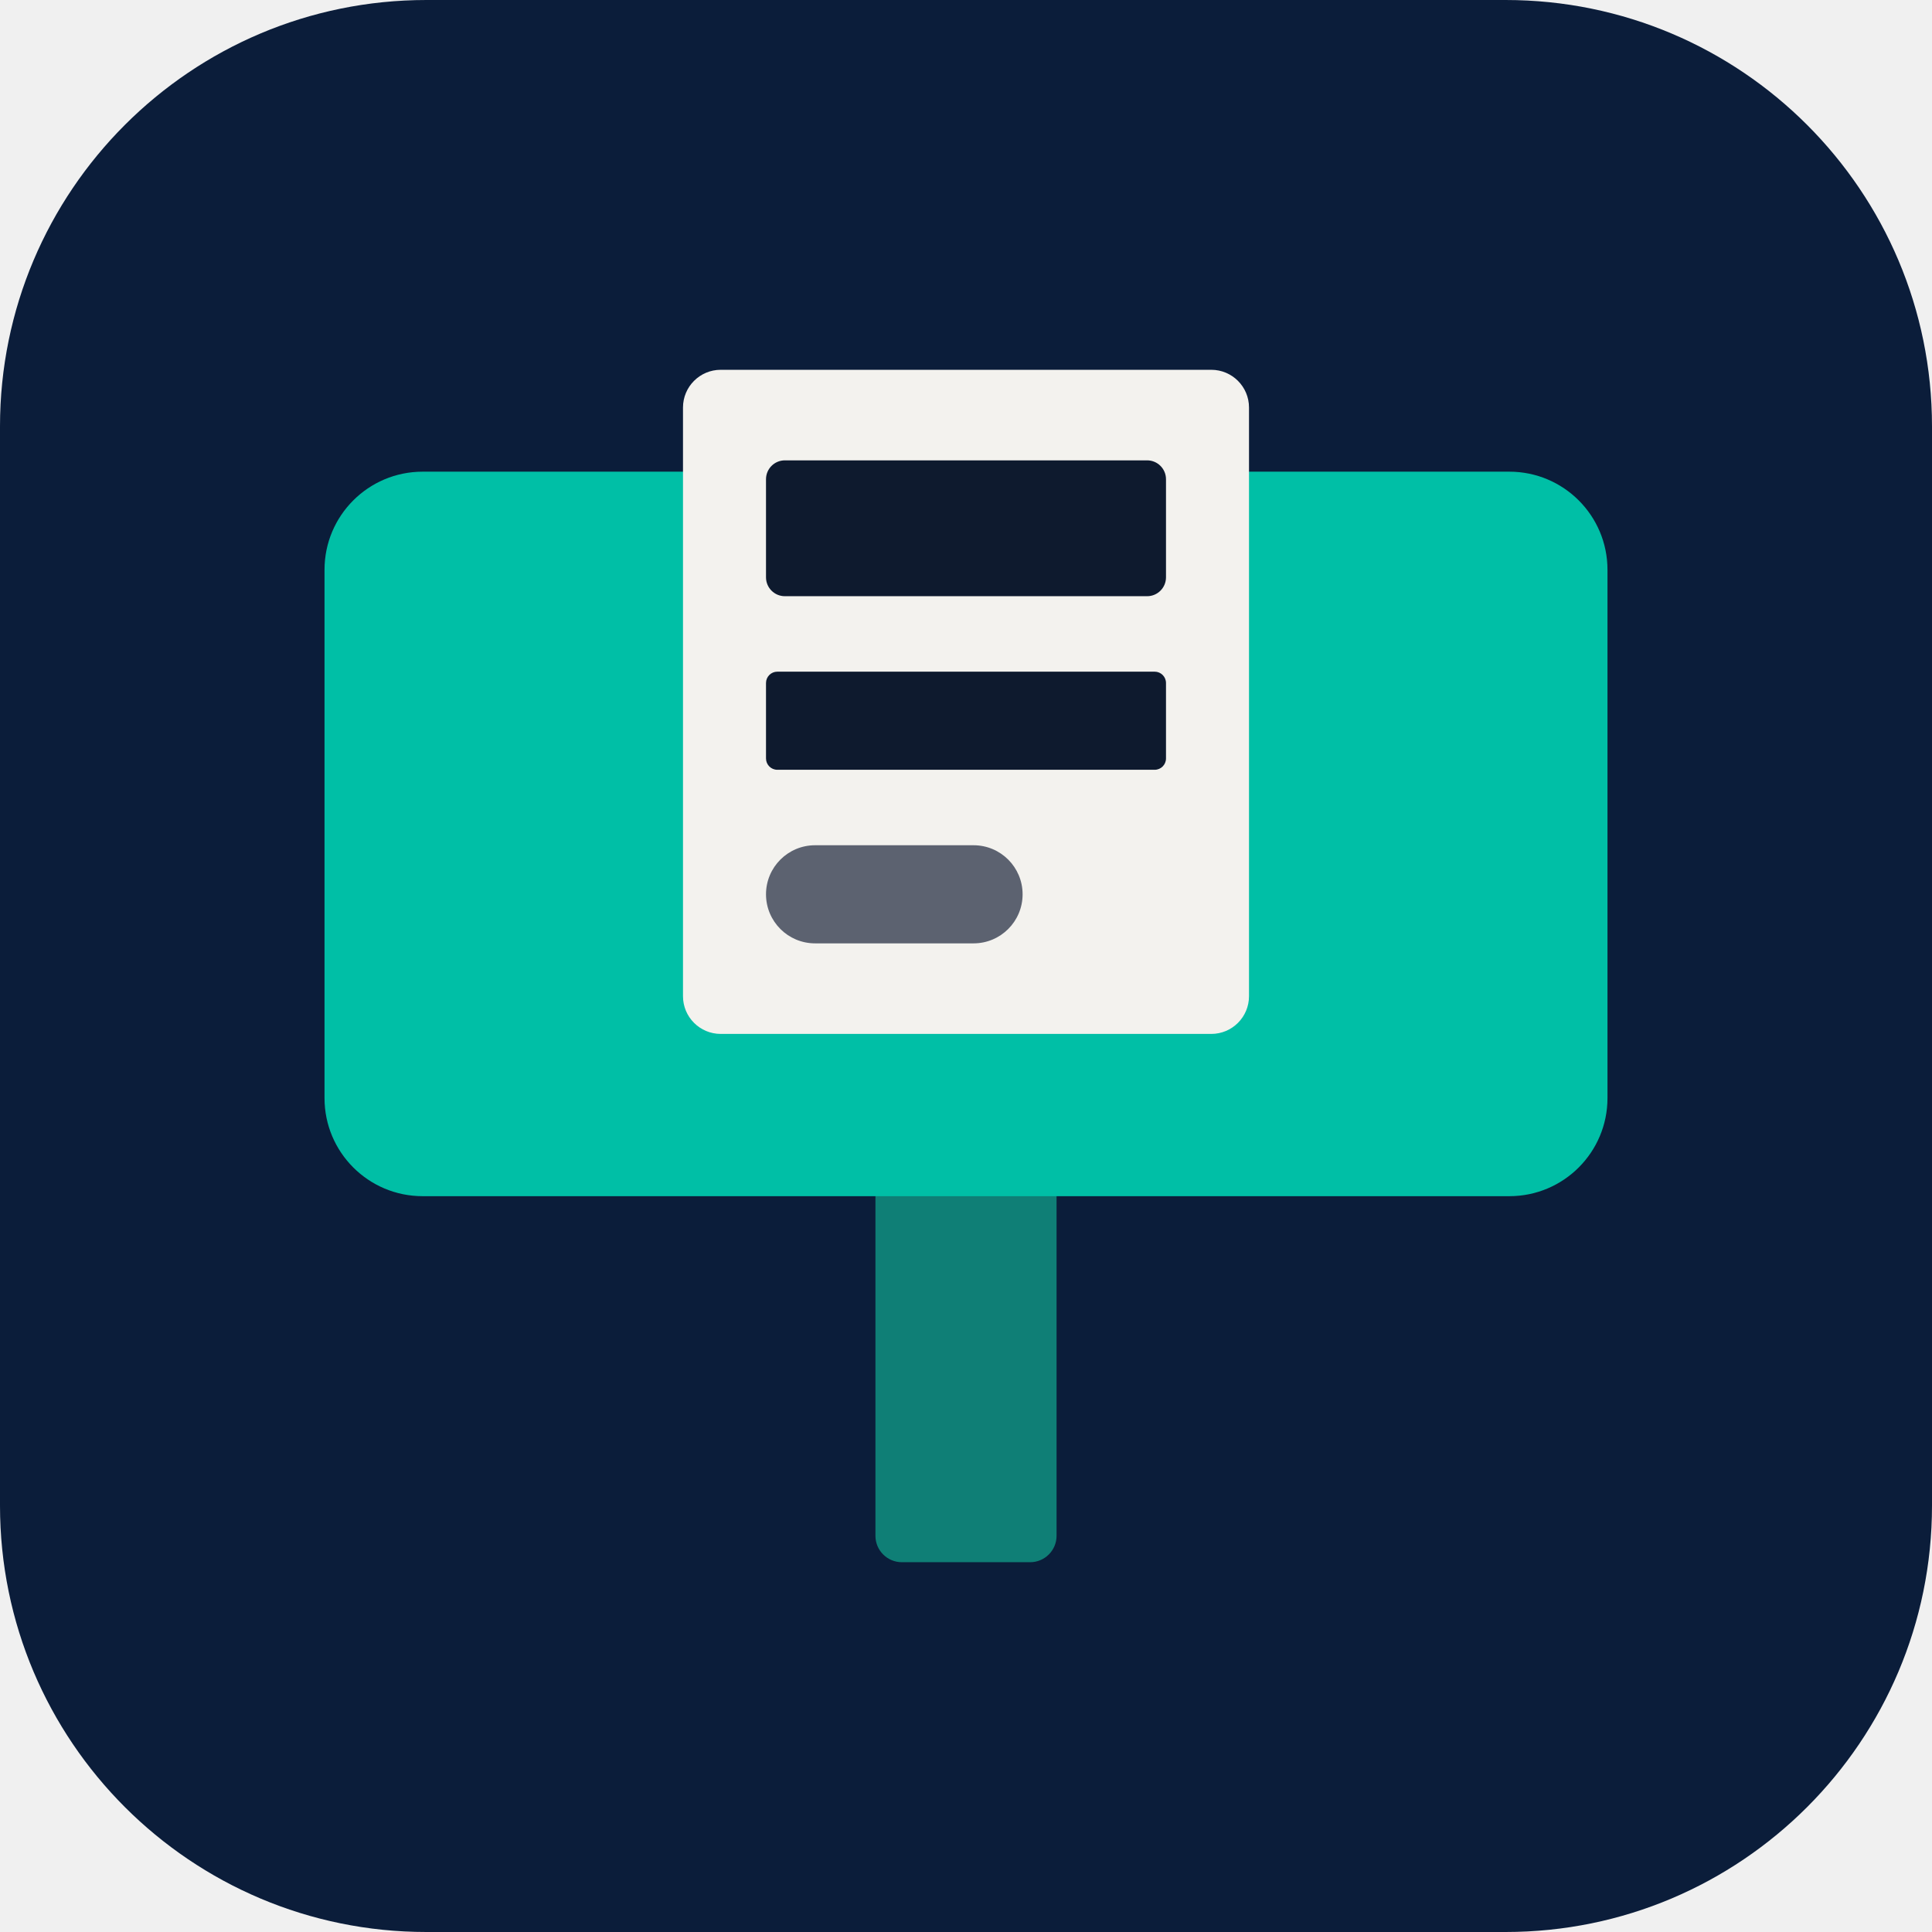
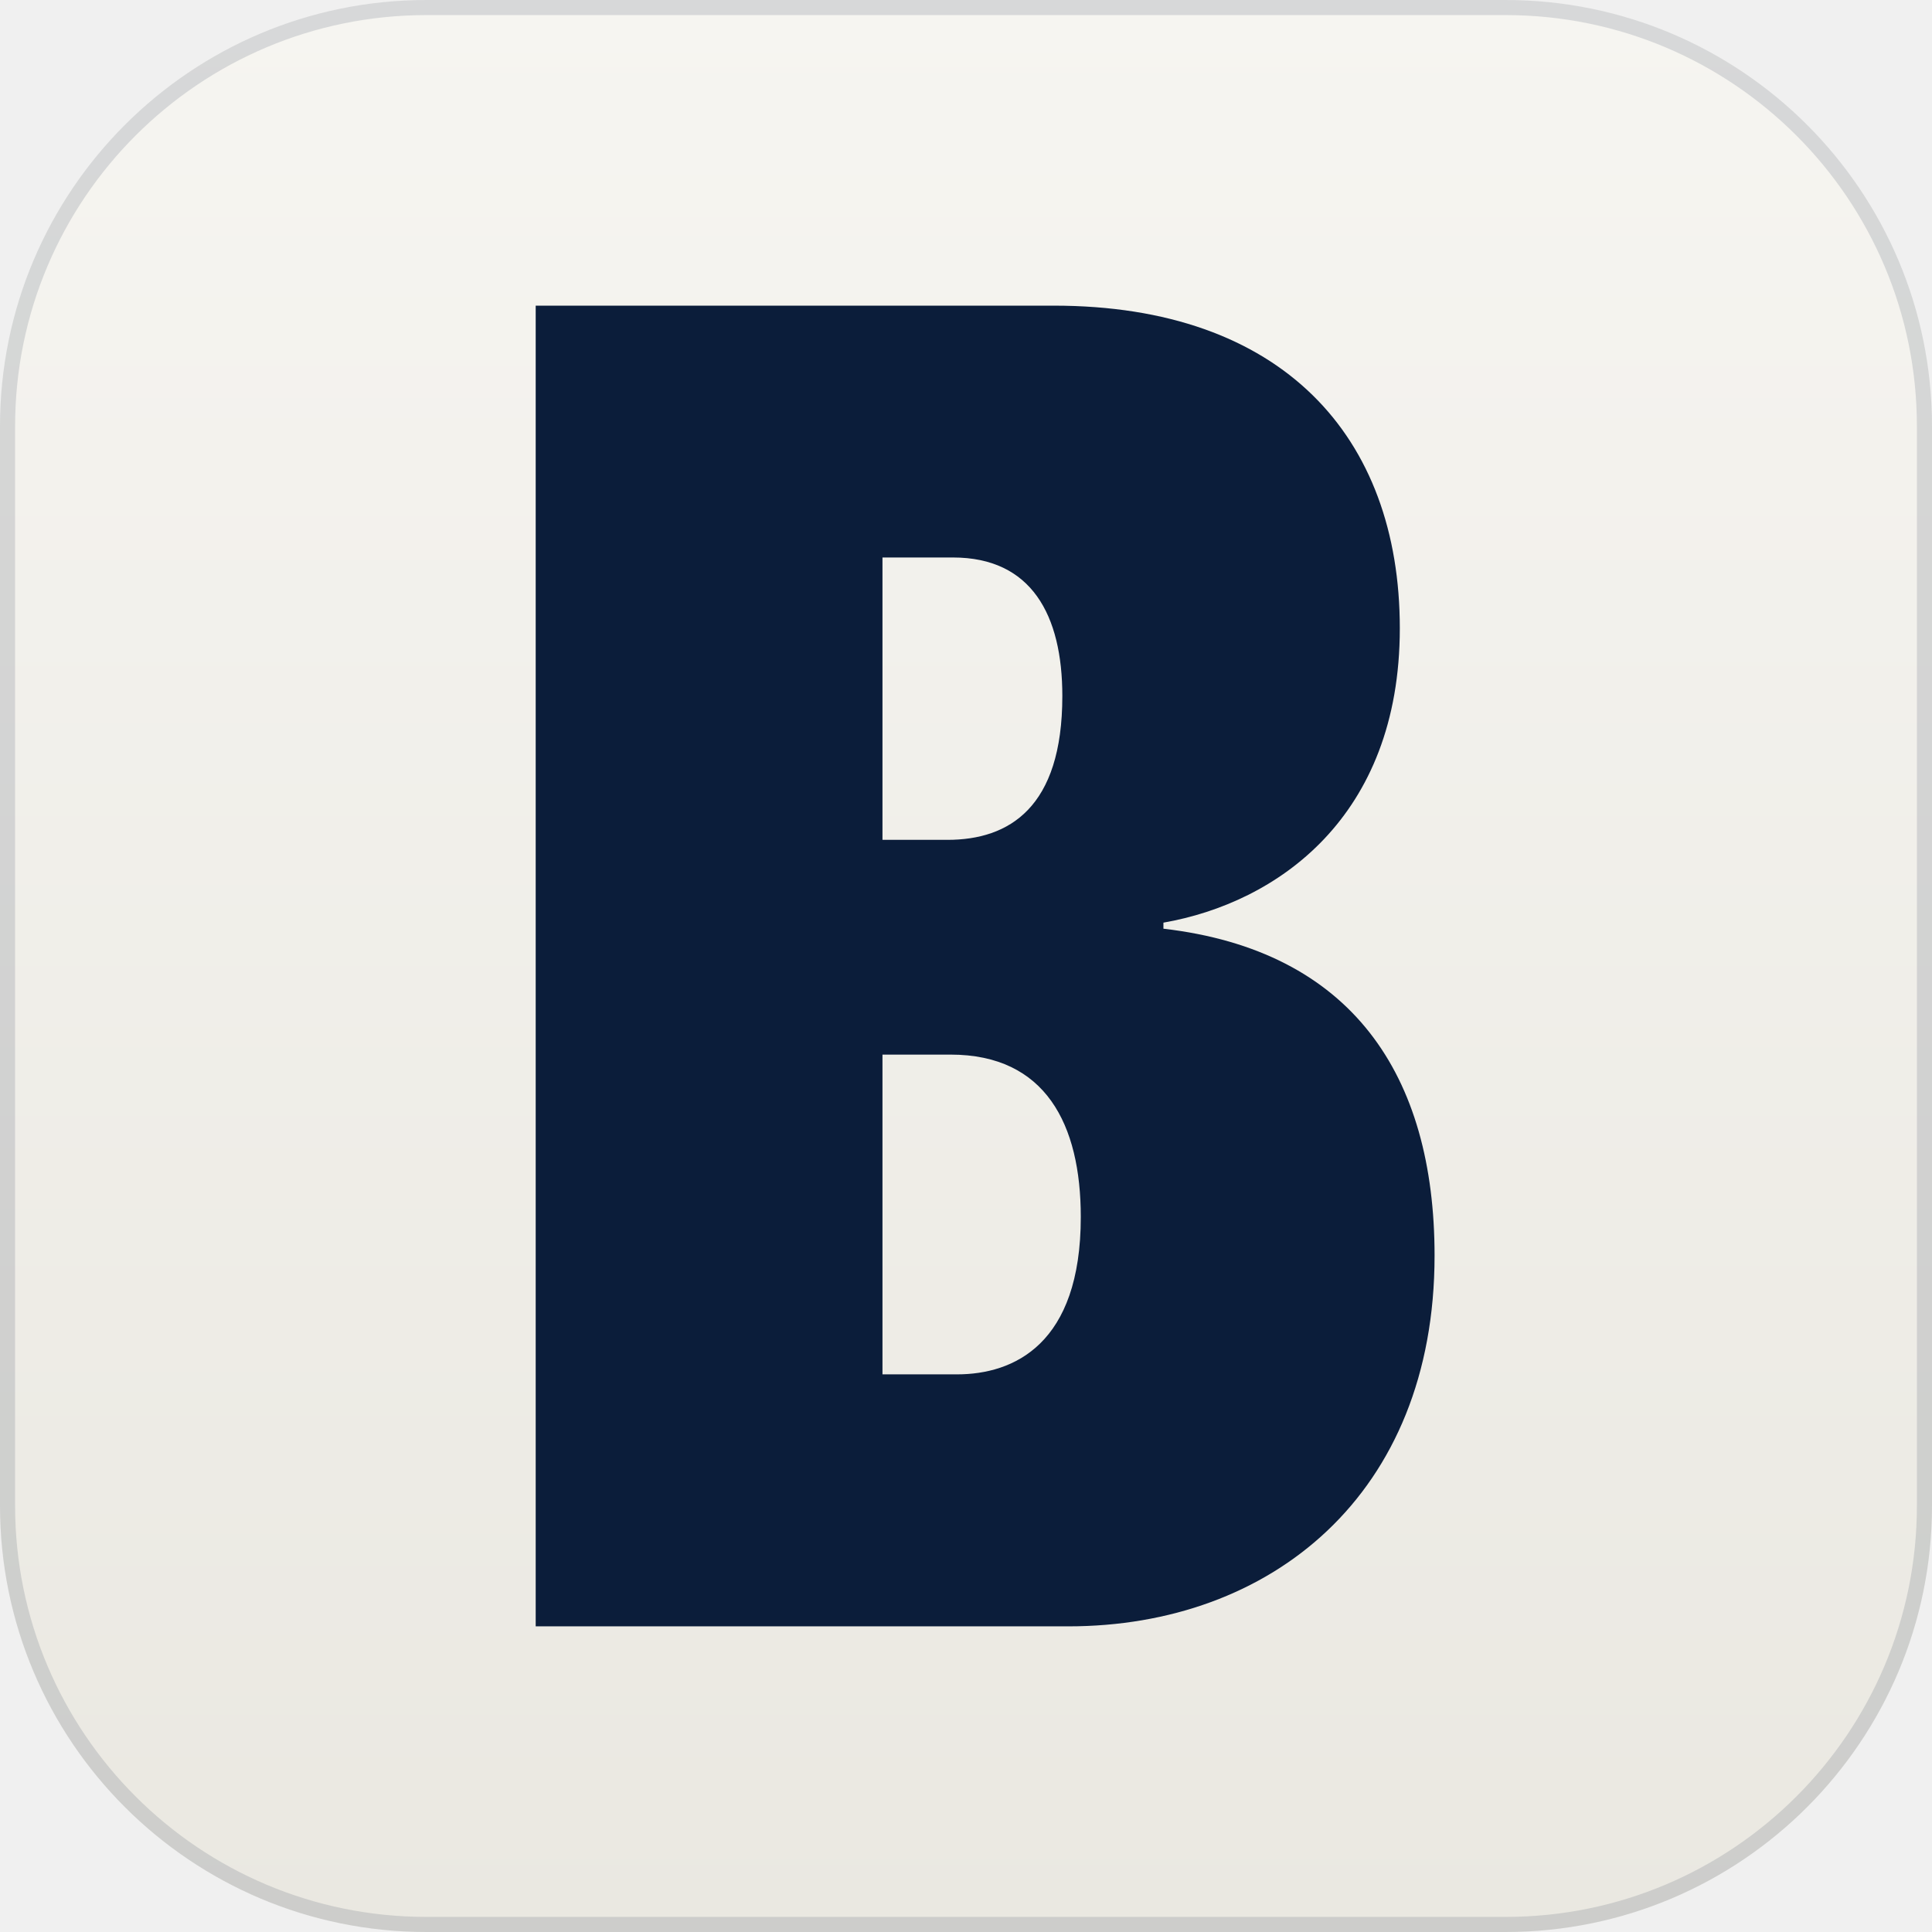
<svg xmlns="http://www.w3.org/2000/svg" viewBox="0 0 1024 1024" role="img" aria-label="Billboard icon">
-   <rect width="1024" height="1024" rx="226" fill="#0B1D3A" />
-   <rect x="464" y="610" width="96" height="218" rx="14" fill="#0F7F76" />
-   <rect x="172" y="250" width="680" height="384" rx="52" fill="#00BFA6" />
-   <rect x="362" y="196" width="300" height="352" rx="20" fill="#F3F2EE" />
-   <rect x="406" y="244" width="212" height="72" rx="10" fill="#0E1A2E" />
-   <rect x="406" y="356" width="212" height="52" rx="6" fill="#0E1A2E" />
-   <rect x="406" y="448" width="136" height="52" rx="26" fill="#5C6270" />
+   <style>
+     .tile { fill: url(#paper); }
+     .edge { fill: none; stroke: #0B1D3A; stroke-opacity: 0.13; stroke-width: 8; }
+     .letter { fill: #0B1D3A; }
+     @media (prefers-color-scheme: dark) {
+       .tile { fill: url(#navy); }
+       .edge { stroke: #FFFFFF; stroke-opacity: 0.12; }
+       .letter { fill: #F3F2EE; }
+     }
+   </style>
+   <defs>
+     <linearGradient id="paper" x1="0" y1="0" x2="0" y2="1">
+       <stop offset="0" stop-color="#F6F5F1" />
+       <stop offset="1" stop-color="#EAE8E1" />
+     </linearGradient>
+     <linearGradient id="navy" x1="0" y1="0" x2="0" y2="1">
+       <stop offset="0" stop-color="#0F2346" />
+       <stop offset="1" stop-color="#081630" />
+     </linearGradient>
+   </defs>
+   <rect class="tile" width="1024" height="1024" rx="226" />
+   <rect class="edge" x="4" y="4" width="1016" height="1016" rx="222" />
+   <path class="letter" fill-rule="evenodd" d="M283.93 162L558.51 162C679.56 162 741.93 231.26 741.93 333.01C741.93 433.24 676.78 478.52 616.64 489.02L616.64 492.23C716.52 503.83 760.35 569.77 760.35 665.51C760.35 792.25 673.49 862 566.25 862L283.93 862ZM467.73 295.48L467.73 445.14L502.18 445.14C534.75 445.14 563.06 428.18 563.06 368.93C563.06 325.96 546.69 295.48 505.11 295.48ZM467.73 558.96L467.73 728.44L507.23 728.44C537.25 728.44 572.84 712.59 572.84 645.03C572.84 595.97 554.2 558.96 503.8 558.96Z" />
</svg>
